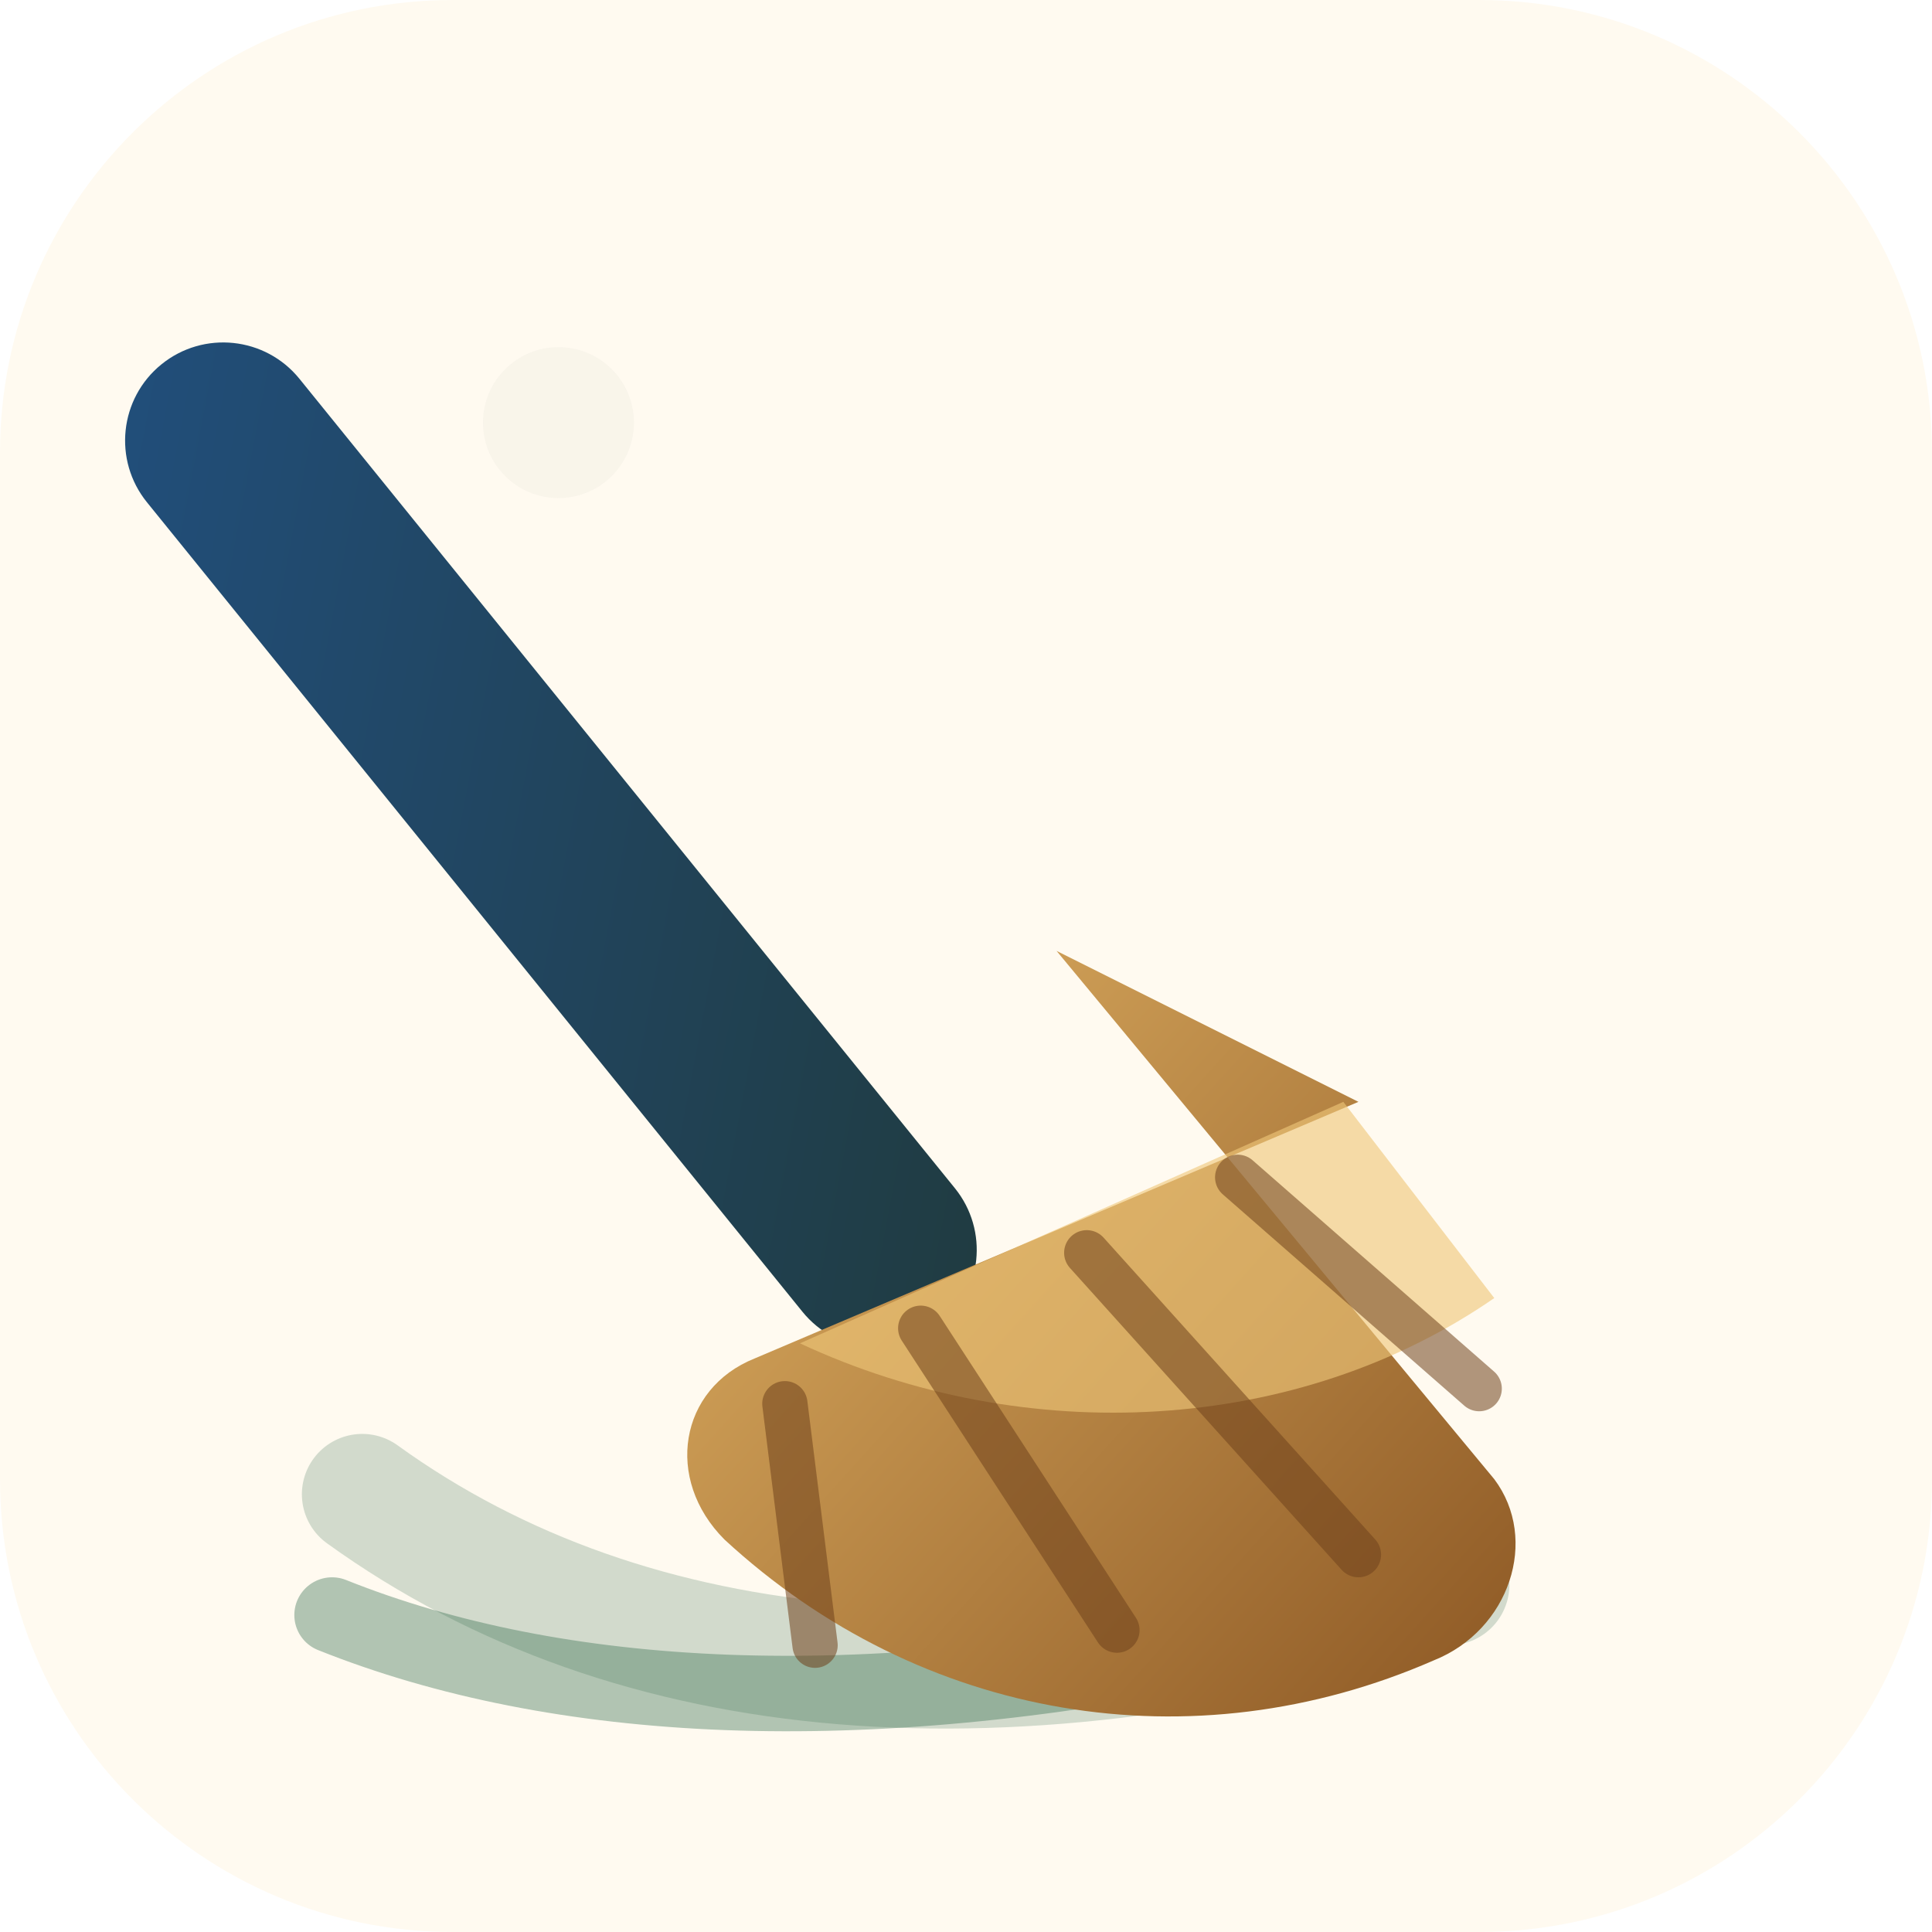
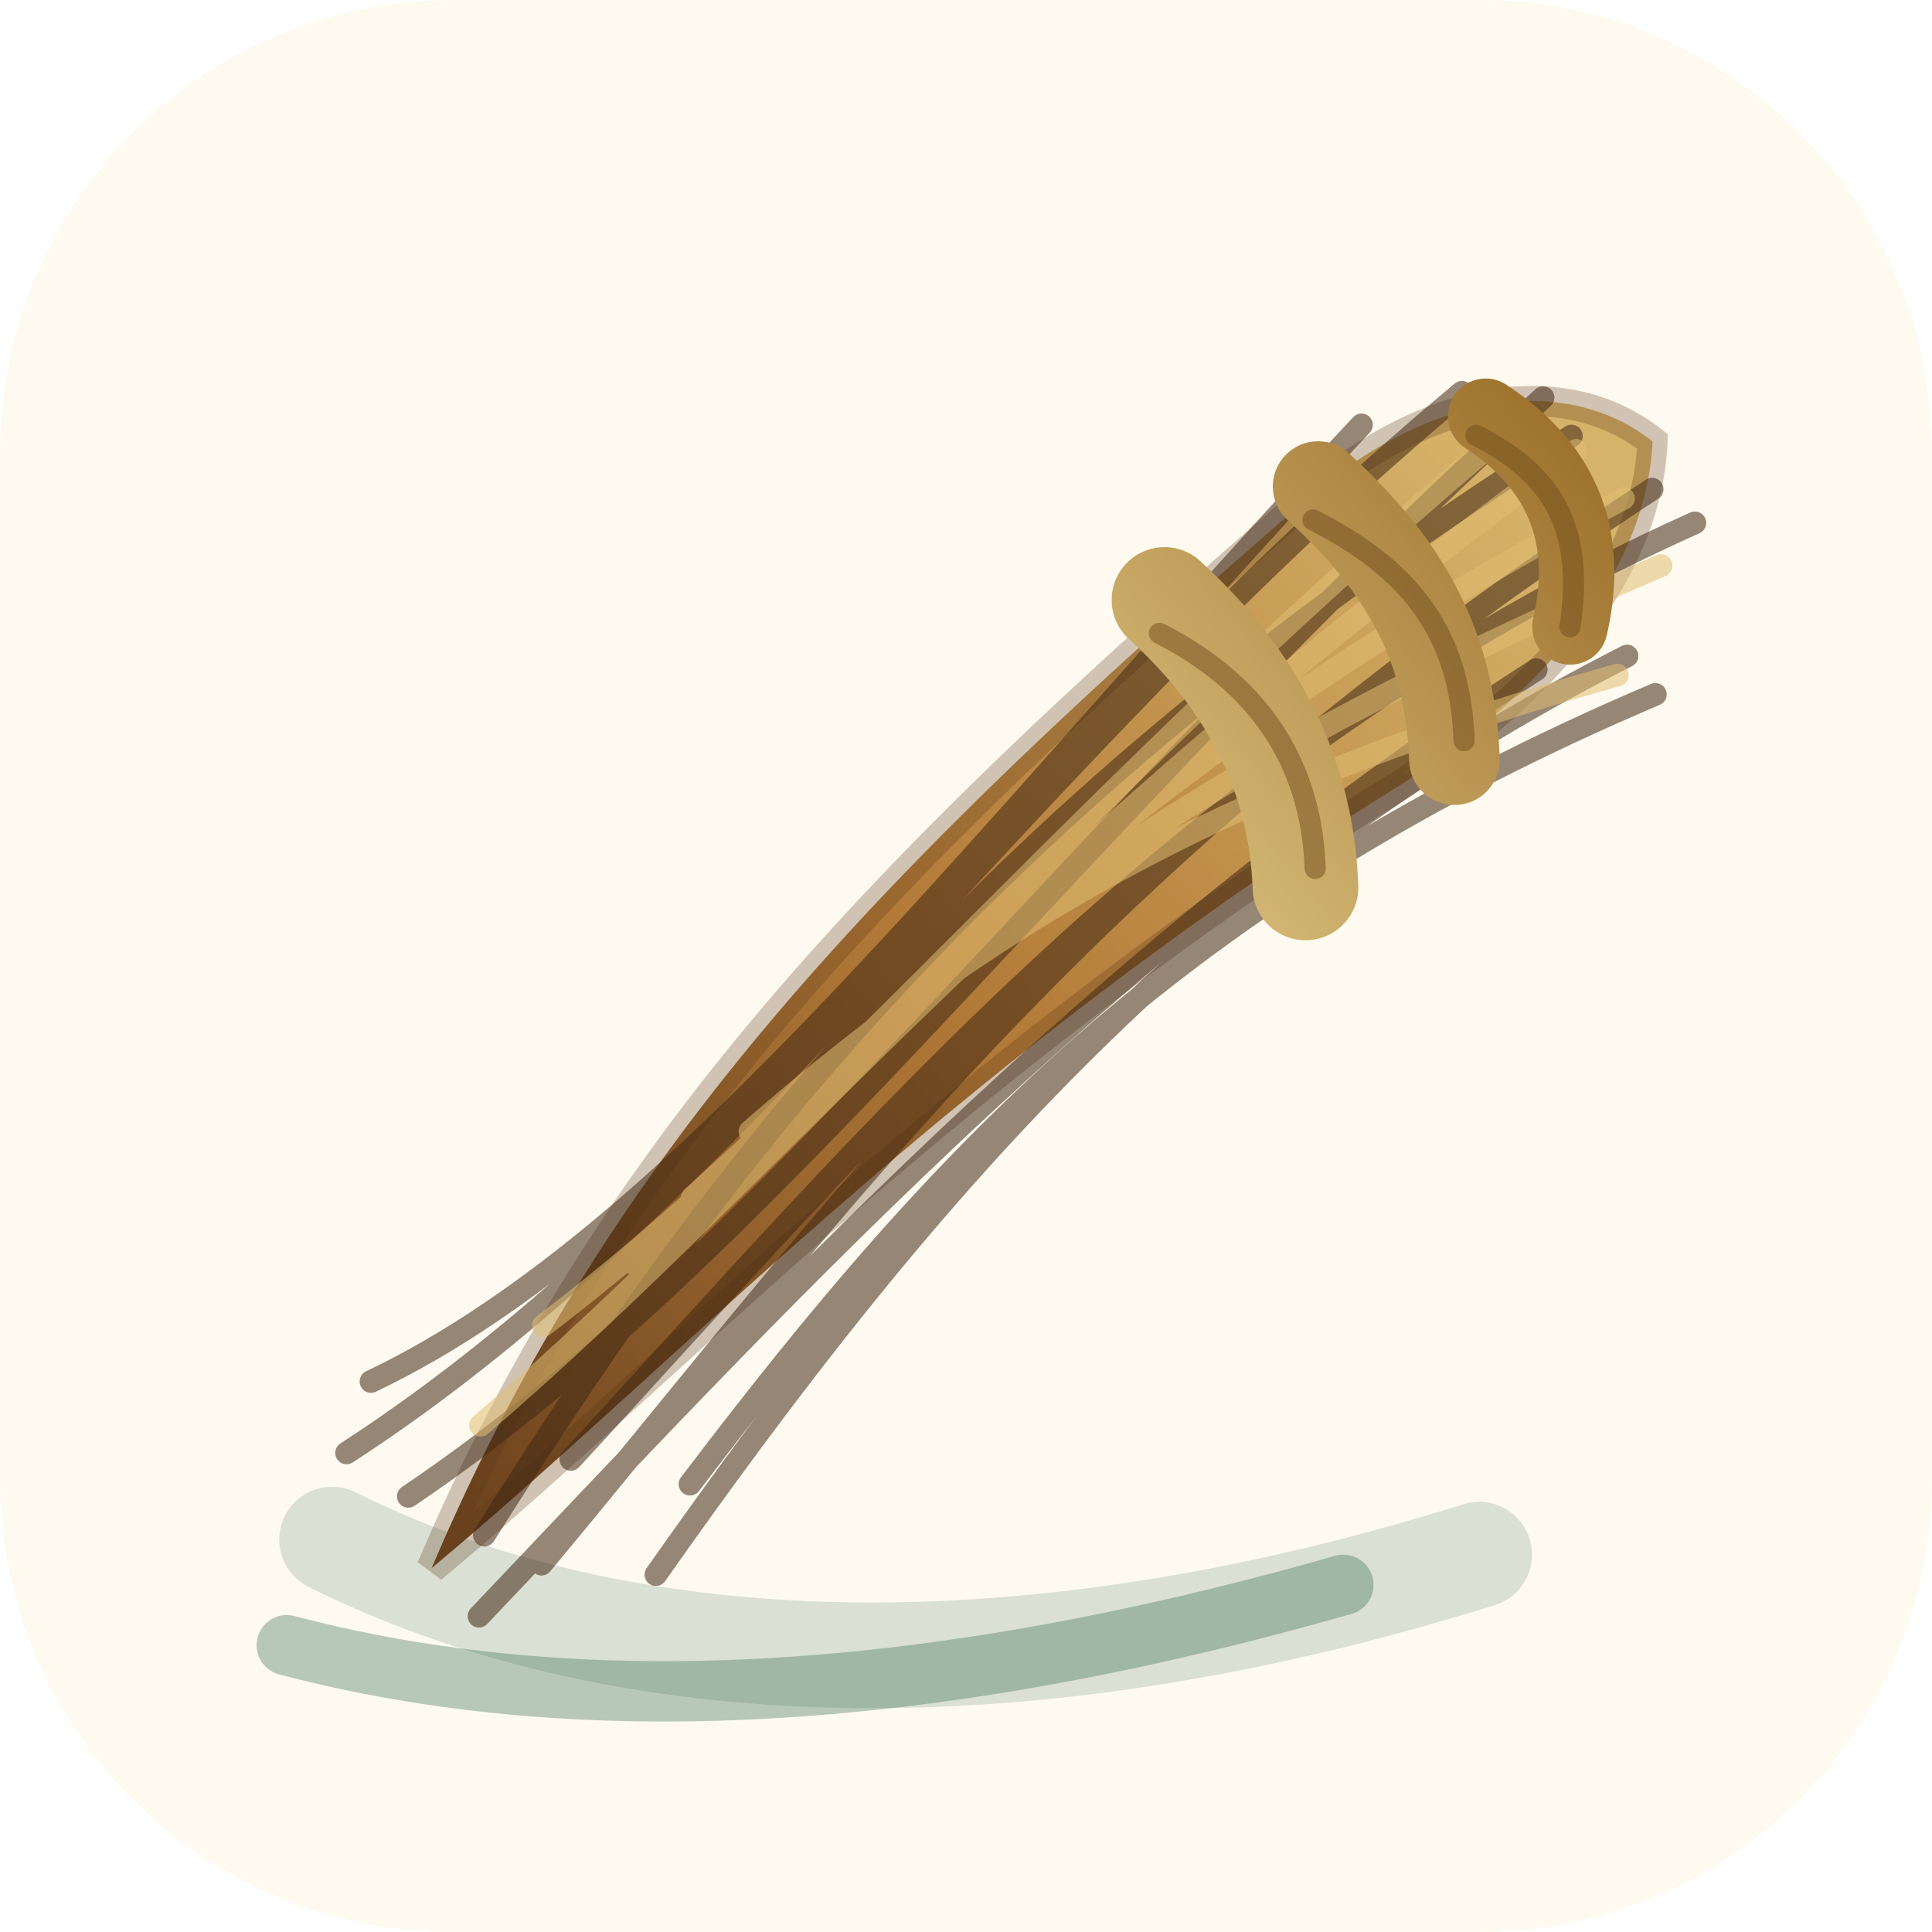
<svg xmlns="http://www.w3.org/2000/svg" viewBox="0 0 128 128" role="img" aria-labelledby="title desc">
  <defs>
-     <linearGradient id="handle" x1="25" y1="22" x2="86" y2="94" gradientUnits="userSpaceOnUse">
-       <stop offset="0" stop-color="#214e7a" />
-       <stop offset="1" stop-color="#20342a" />
+     <linearGradient id="straw" x1="20" y1="82" x2="108" y2="42" gradientUnits="userSpaceOnUse">
+       <stop offset="0" stop-color="#6f451f" />
+       <stop offset=".48" stop-color="#b37a38" />
+       <stop offset="1" stop-color="#d6b36a" />
    </linearGradient>
-     <linearGradient id="bristles" x1="54" y1="66" x2="105" y2="112" gradientUnits="userSpaceOnUse">
-       <stop offset="0" stop-color="#d7a85d" />
-       <stop offset="1" stop-color="#8a5522" />
+     <linearGradient id="binding" x1="56" y1="56" x2="110" y2="34" gradientUnits="userSpaceOnUse">
+       <stop offset="0" stop-color="#f0dc9a" />
+       <stop offset="1" stop-color="#9d712c" />
    </linearGradient>
  </defs>
  <rect width="128" height="128" rx="30" fill="#fffaf0" />
-   <path d="M24 99c18 13 43 15 72 6" fill="none" stroke="#326b4d" stroke-width="8" stroke-linecap="round" opacity=".22" />
-   <path d="M22 107c15 6 35 7 59 2" fill="none" stroke="#326b4d" stroke-width="5" stroke-linecap="round" opacity=".38" />
-   <rect x="30" y="15" width="13" height="82" rx="6.5" fill="url(#handle)" transform="rotate(-39 36.5 56)" />
-   <path d="M70 63l29 35c3 4 1 10-4 12-16 7-34 4-47-8-4-4-3-10 2-12l40-17" fill="url(#bristles)" />
-   <path d="M53 89l36-16 10 13c-13 9-31 10-46 3z" fill="#efc779" opacity=".62" />
-   <path d="M61 88l13 20M72 83l18 20M82 78l16 14M52 93l2 16" fill="none" stroke="#6f421b" stroke-width="3" stroke-linecap="round" opacity=".55" />
-   <circle cx="37" cy="28" r="5" fill="#f6f2e8" opacity=".72" />
+   <path d="M22 102c18 9 44 11 76 1" fill="none" stroke="#326b4d" stroke-width="7" stroke-linecap="round" opacity=".18" />
+   <path d="M19 109c19 5 42 4 70-4" fill="none" stroke="#326b4d" stroke-width="4" stroke-linecap="round" opacity=".35" />
+   <g transform="rotate(-18 64 64)">
+     <path d="M18 91c20-23 43-35 76-49 11-5 20-3 24 3-3 8-12 14-25 17-34 9-55 21-75 29z" fill="url(#straw)" />
+     <path d="M18 91c20-23 43-35 76-49 11-5 20-3 24 3-3 8-12 14-25 17-34 9-55 21-75 29z" fill="none" stroke="#5b3517" stroke-width="2" opacity=".28" />
+     <path d="M22 90C46 70 70 54 113 43M25 93C52 76 73 60 117 48M18 86C46 78 74 57 112 40M32 96C56 78 80 63 112 58M15 82C45 74 72 52 107 38M29 87C54 73 82 55 119 51M20 95C44 82 72 66 106 57M36 91C59 75 79 64 113 61M18 78C41 75 69 55 100 38" fill="none" stroke="#3f2713" stroke-width="1.5" stroke-linecap="round" opacity=".55" />
+     <path d="M24 83C48 73 70 58 113 44M30 78C53 70 75 55 110 41M37 76C58 66 80 54 115 48M42 73C66 62 83 56 116 53M47 70C68 61 86 58 111 59" fill="none" stroke="#e0bd72" stroke-width="1.5" stroke-linecap="round" opacity=".55" />
+     <path d="M84 45c4 7 5 14 3 21" fill="none" stroke="url(#binding)" stroke-width="7" stroke-linecap="round" />
+     <path d="M96 41c4 7 5 13 3 20" fill="none" stroke="url(#binding)" stroke-width="6" stroke-linecap="round" />
+     <path d="M108 40c4 5 4 10 1 15" fill="none" stroke="url(#binding)" stroke-width="5" stroke-linecap="round" />
+     <path d="M83 47c5 5 7 11 5 18M95 43c5 5 7 10 5 17M107 41c4 4 5 8 2 14" fill="none" stroke="#6f4b1b" stroke-width="1.4" stroke-linecap="round" opacity=".5" />
+   </g>
</svg>
